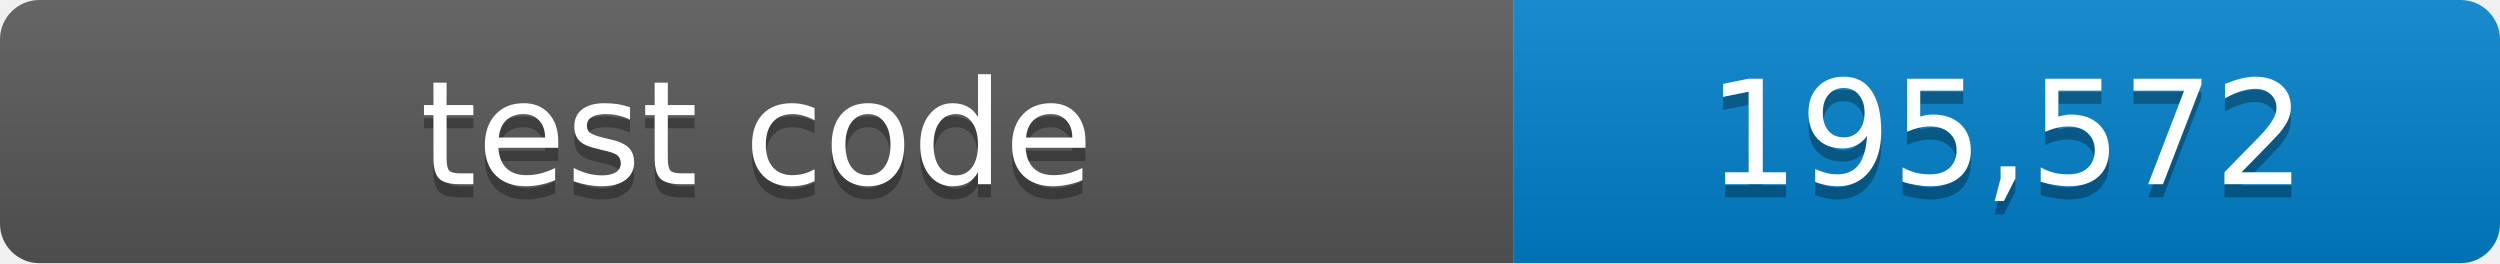
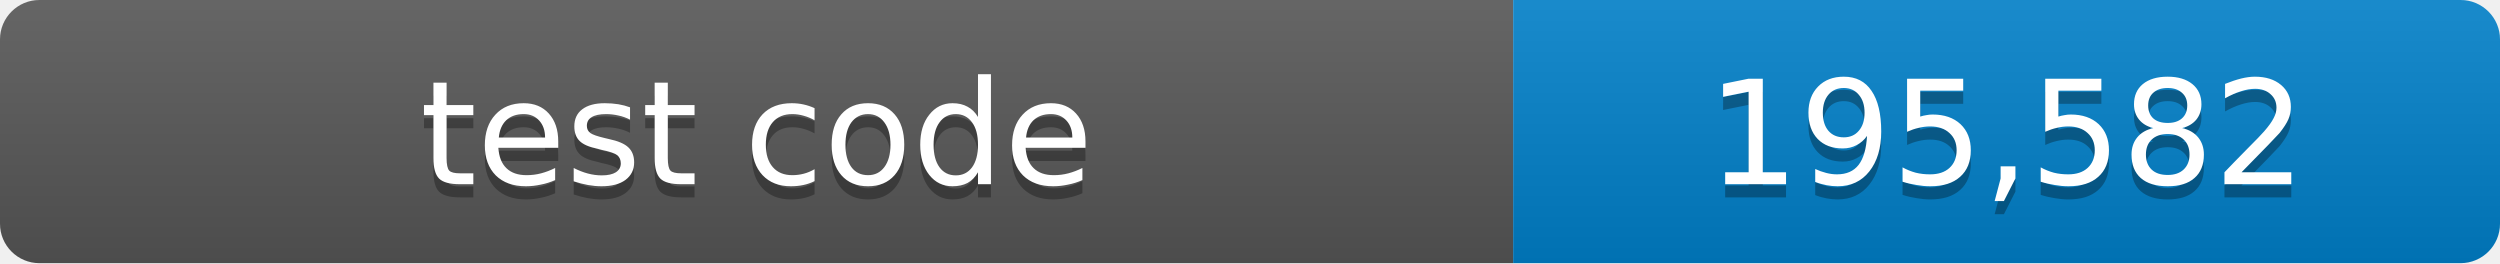
- <svg xmlns="http://www.w3.org/2000/svg" width="190" height="20" role="img" aria-label="test code: 195,572 lines">
+ <svg xmlns="http://www.w3.org/2000/svg" width="190" height="20" role="img" aria-label="test code: 195,582 lines">
  <linearGradient id="shade" x2="0" y2="100%">
    <stop offset="0" stop-color="#fff" stop-opacity=".1" />
    <stop offset="1" stop-opacity=".1" />
  </linearGradient>
  <clipPath id="round">
    <rect width="190" height="20" rx="3" />
  </clipPath>
  <g clip-path="url(#round)">
    <path fill="#555" d="M0 0h115v20H0z" />
    <path fill="#007ec6" d="M115 0h75v20h-75z" />
    <path fill="url(#shade)" d="M0 0h190v20H0z" />
  </g>
  <g fill="#fff" text-anchor="middle" font-family="Verdana,Geneva,DejaVu Sans,sans-serif" font-size="11">
    <text x="57.5" y="15" fill="#010101" fill-opacity=".3">test code</text>
    <text x="57.5" y="14">test code</text>
-     <text x="152.5" y="15" fill="#010101" fill-opacity=".3">195,572</text>
-     <text x="152.5" y="14">195,572</text>
+     <text x="152.5" y="15" fill="#010101" fill-opacity=".3">195,582</text>
+     <text x="152.5" y="14">195,582</text>
  </g>
</svg>
